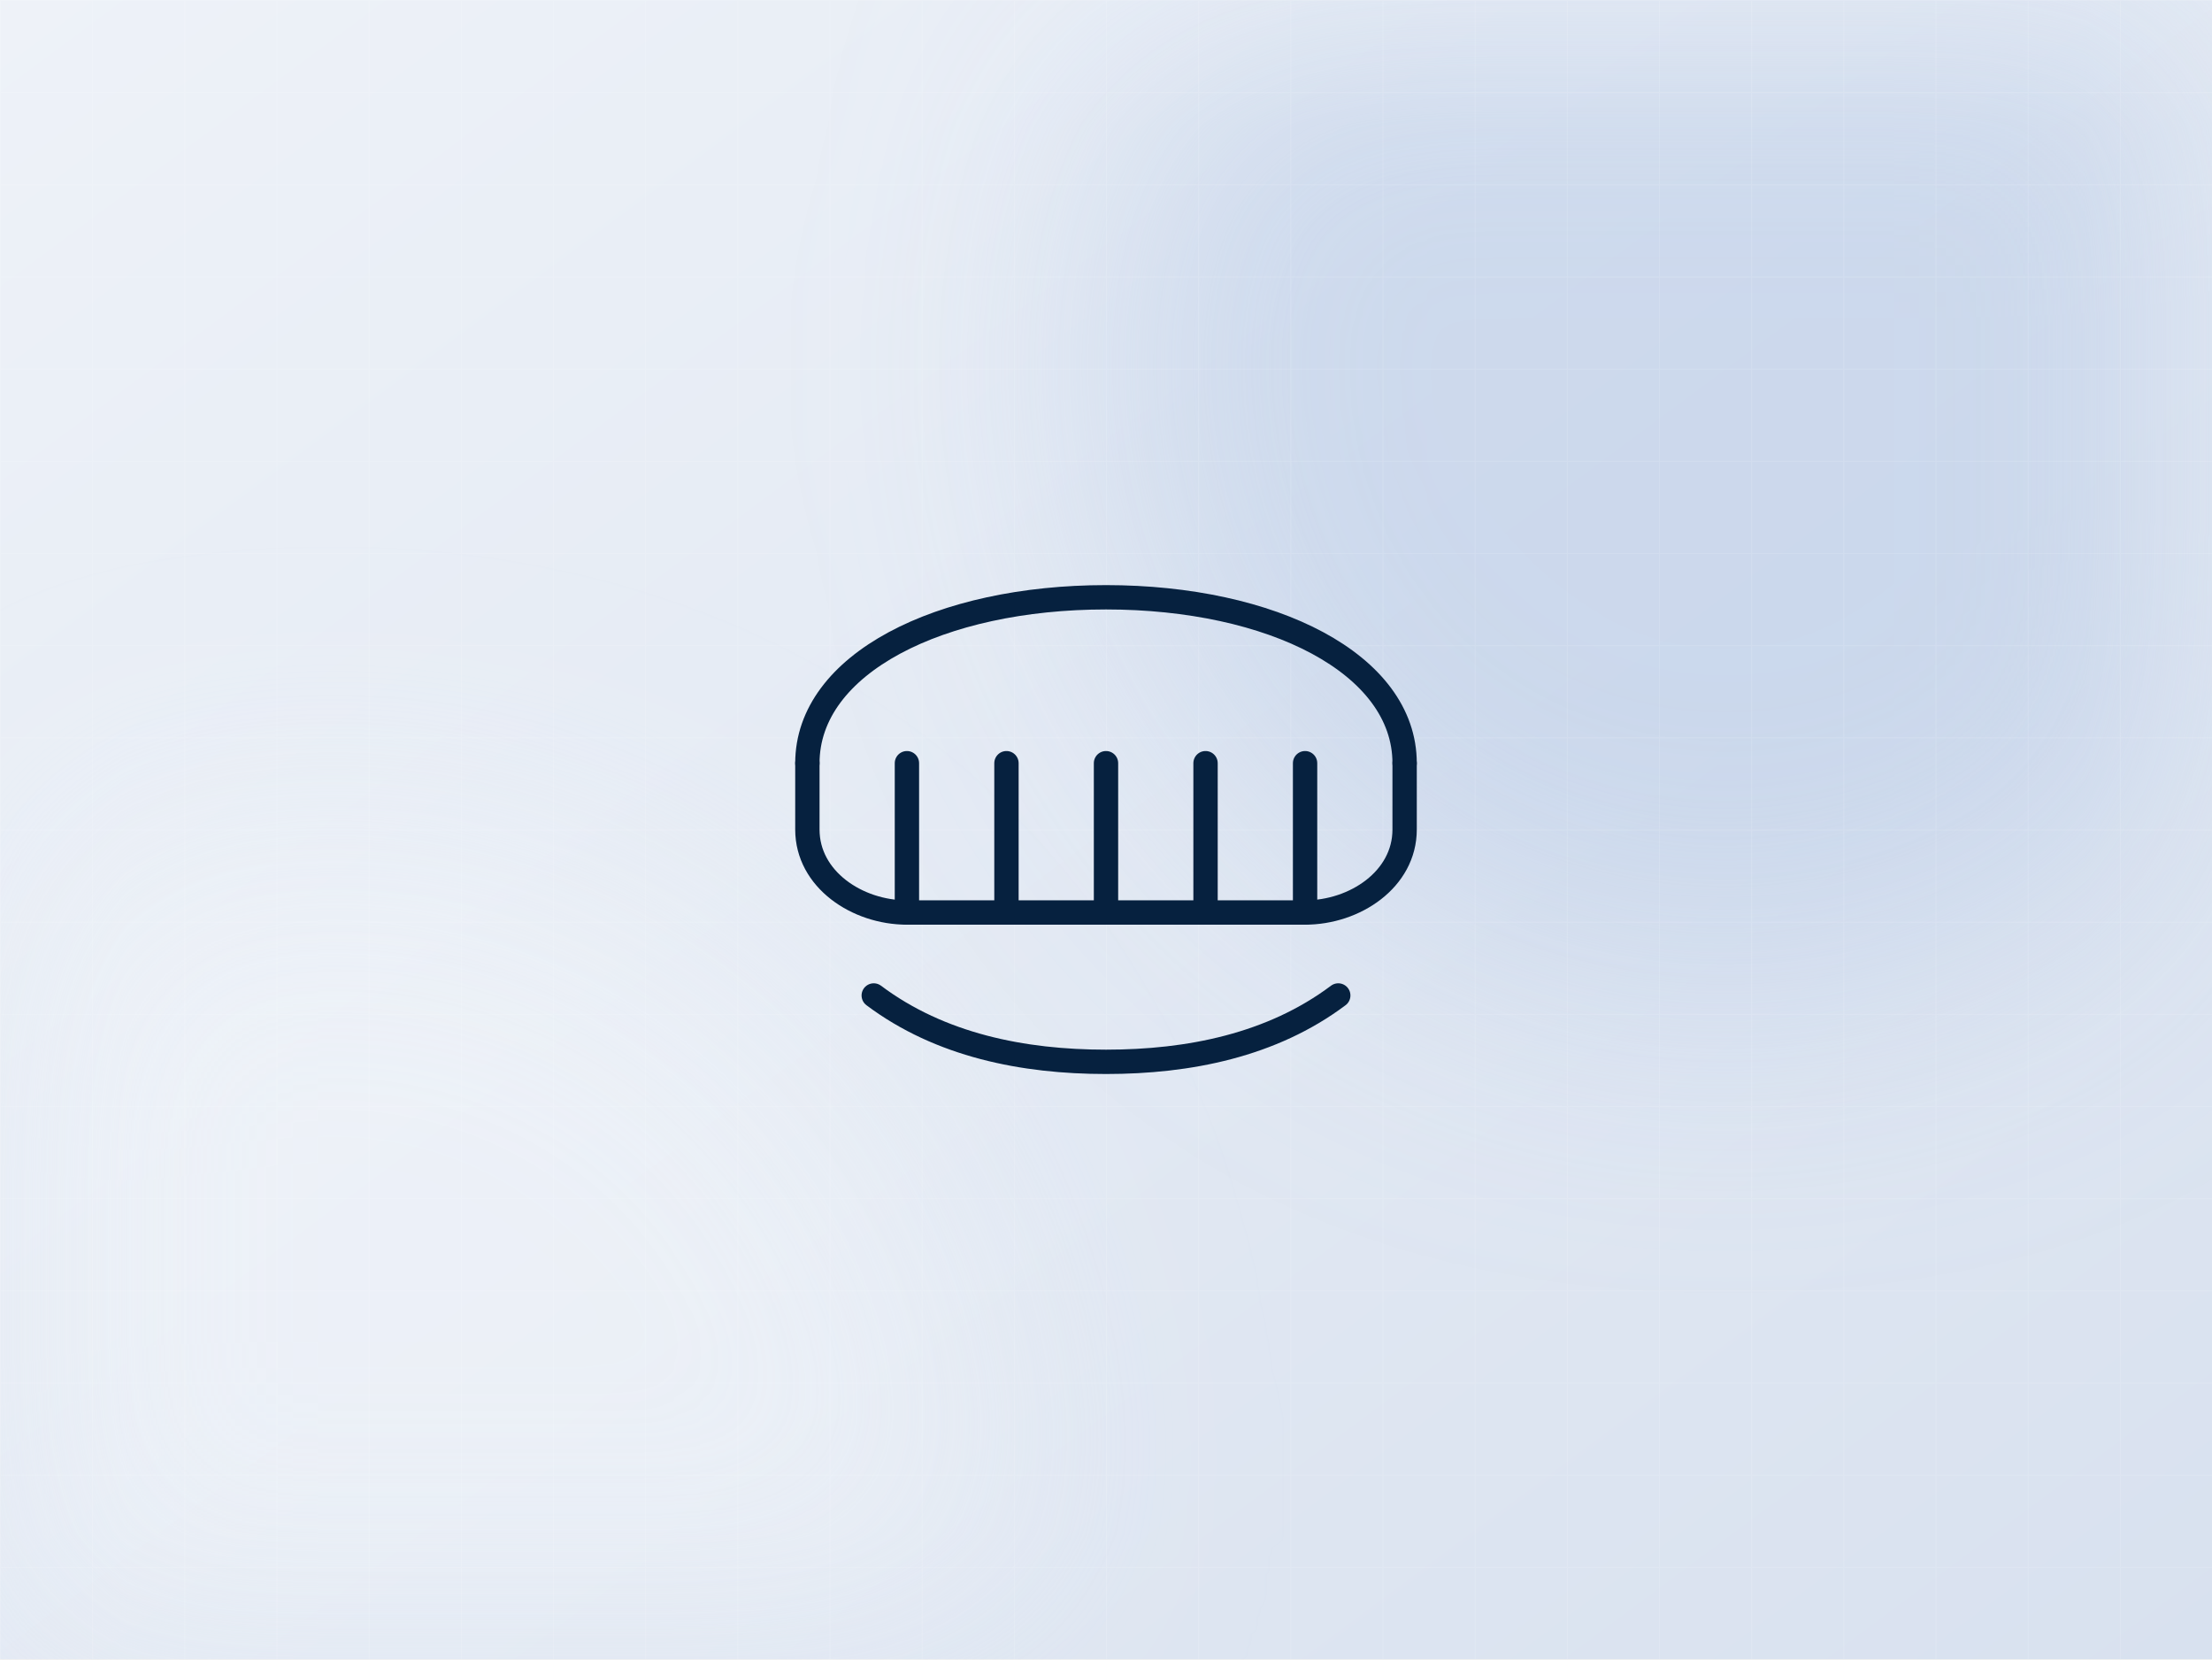
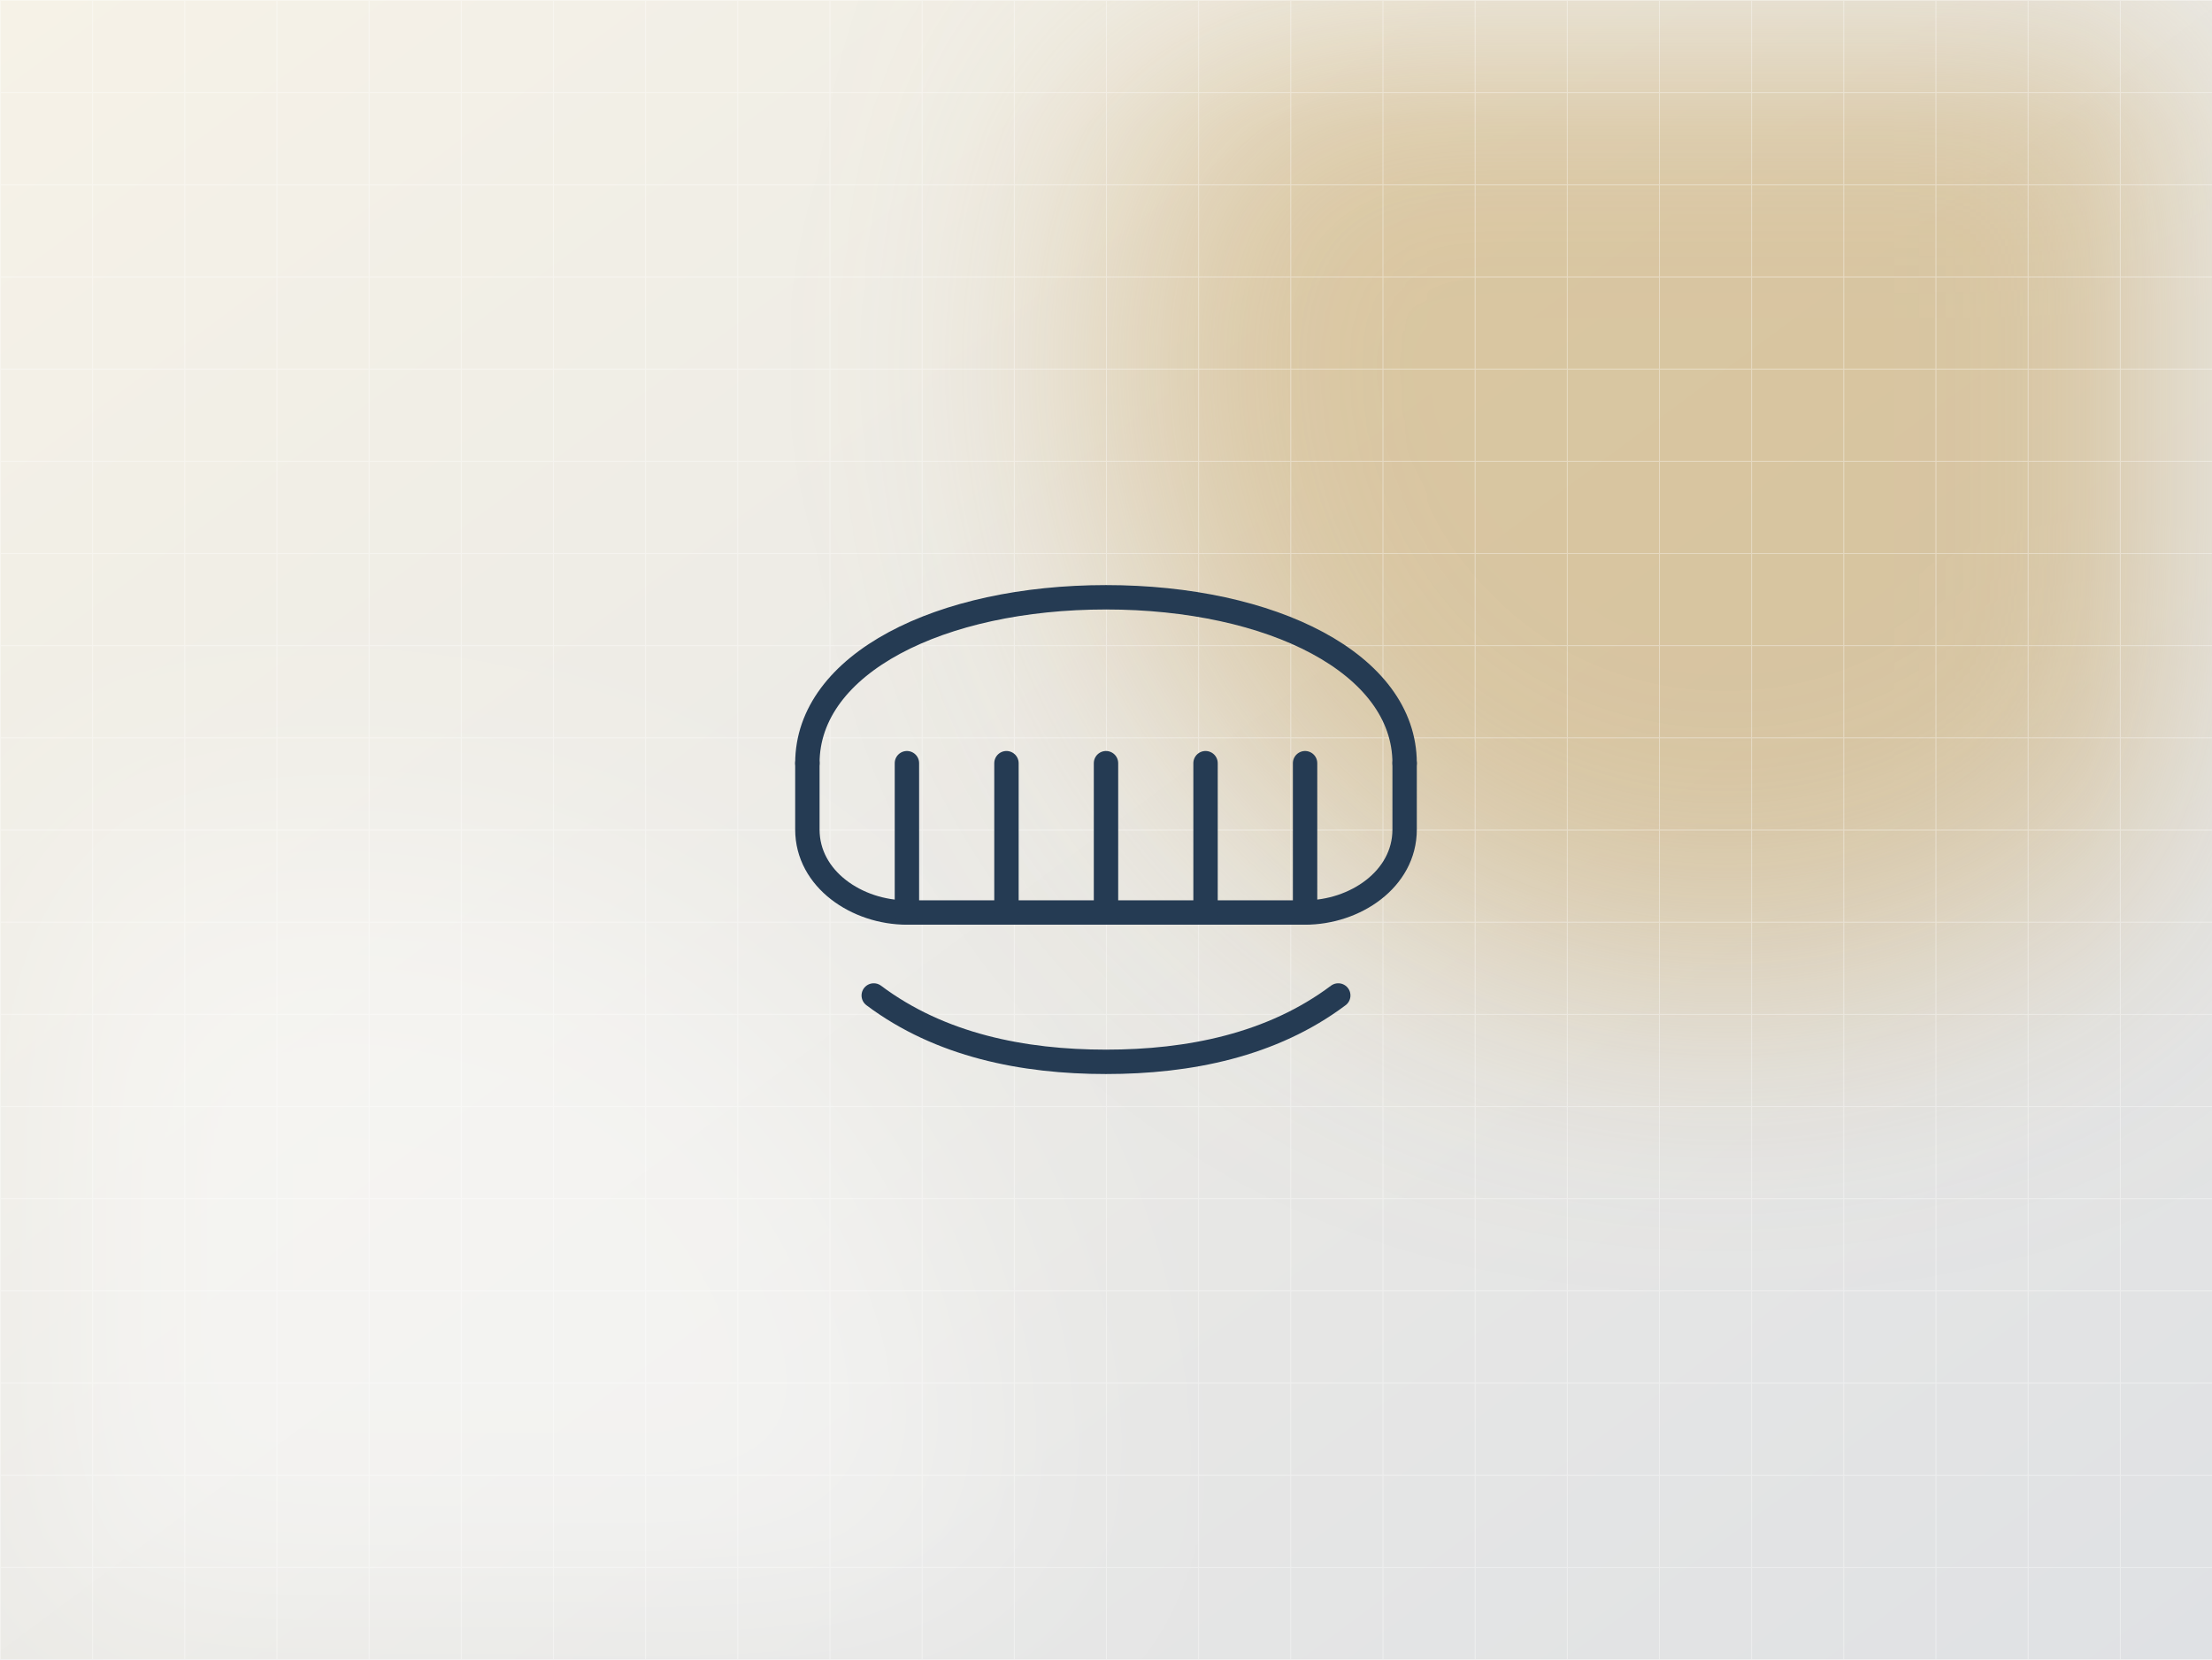
<svg xmlns="http://www.w3.org/2000/svg" viewBox="0 0 1200 900" width="1200" height="900">
  <defs>
    <linearGradient id="bg" x1="0" y1="0" x2="1" y2="1">
-       <stop offset="0" stop-color="#eef2f8" />
-       <stop offset="1" stop-color="#d8e1ef" />
+       <stop offset="0" stop-color="#f6f2e7" />
+       <stop offset="1" stop-color="#dfe1e4" />
    </linearGradient>
    <filter id="soft" x="-50%" y="-50%" width="200%" height="200%">
      <feGaussianBlur stdDeviation="72" />
    </filter>
    <pattern id="grid" width="50" height="50" patternUnits="userSpaceOnUse">
-       <path d="M50 0H0V50" fill="none" stroke="#ffffff" stroke-opacity=".12" stroke-width="1" />
+       <path d="M50 0H0V50" fill="none" stroke="#ffffff" stroke-opacity=".35" stroke-width="1" />
    </pattern>
  </defs>
  <rect width="1200" height="900" fill="url(#bg)" />
-   <circle cx="936.0" cy="198.0" r="336" fill="#b9cbe6" opacity=".55" filter="url(#soft)" />
-   <circle cx="180.0" cy="810.0" r="360.0" fill="#f7f9fc" opacity=".45" filter="url(#soft)" />
+   <circle cx="936.0" cy="198.0" r="336" fill="#c6a15b" opacity=".5" filter="url(#soft)" />
+   <circle cx="180.0" cy="810.0" r="360.0" fill="#ffffff" opacity=".45" filter="url(#soft)" />
  <rect width="1200" height="900" fill="url(#grid)" />
-   <g transform="translate(384 234) scale(9)" fill="none" stroke="#06213f" stroke-width="1.467" stroke-linecap="round" stroke-linejoin="round">
+   <g transform="translate(384 234) scale(9)" fill="none" stroke="#253b53" stroke-width="1.47" stroke-linecap="round" stroke-linejoin="round">
    <path d="M6 20c0-6 8-10 18-10s18 4 18 10" />
    <path d="M6 20v4c0 3 3 5 6 5h24c3 0 6-2 6-5v-4" />
    <path d="M12 20v9M18 20v9M24 20v9M30 20v9M36 20v9" />
    <path d="M10 34c4 3 9 4 14 4s10-1 14-4" />
  </g>
</svg>
